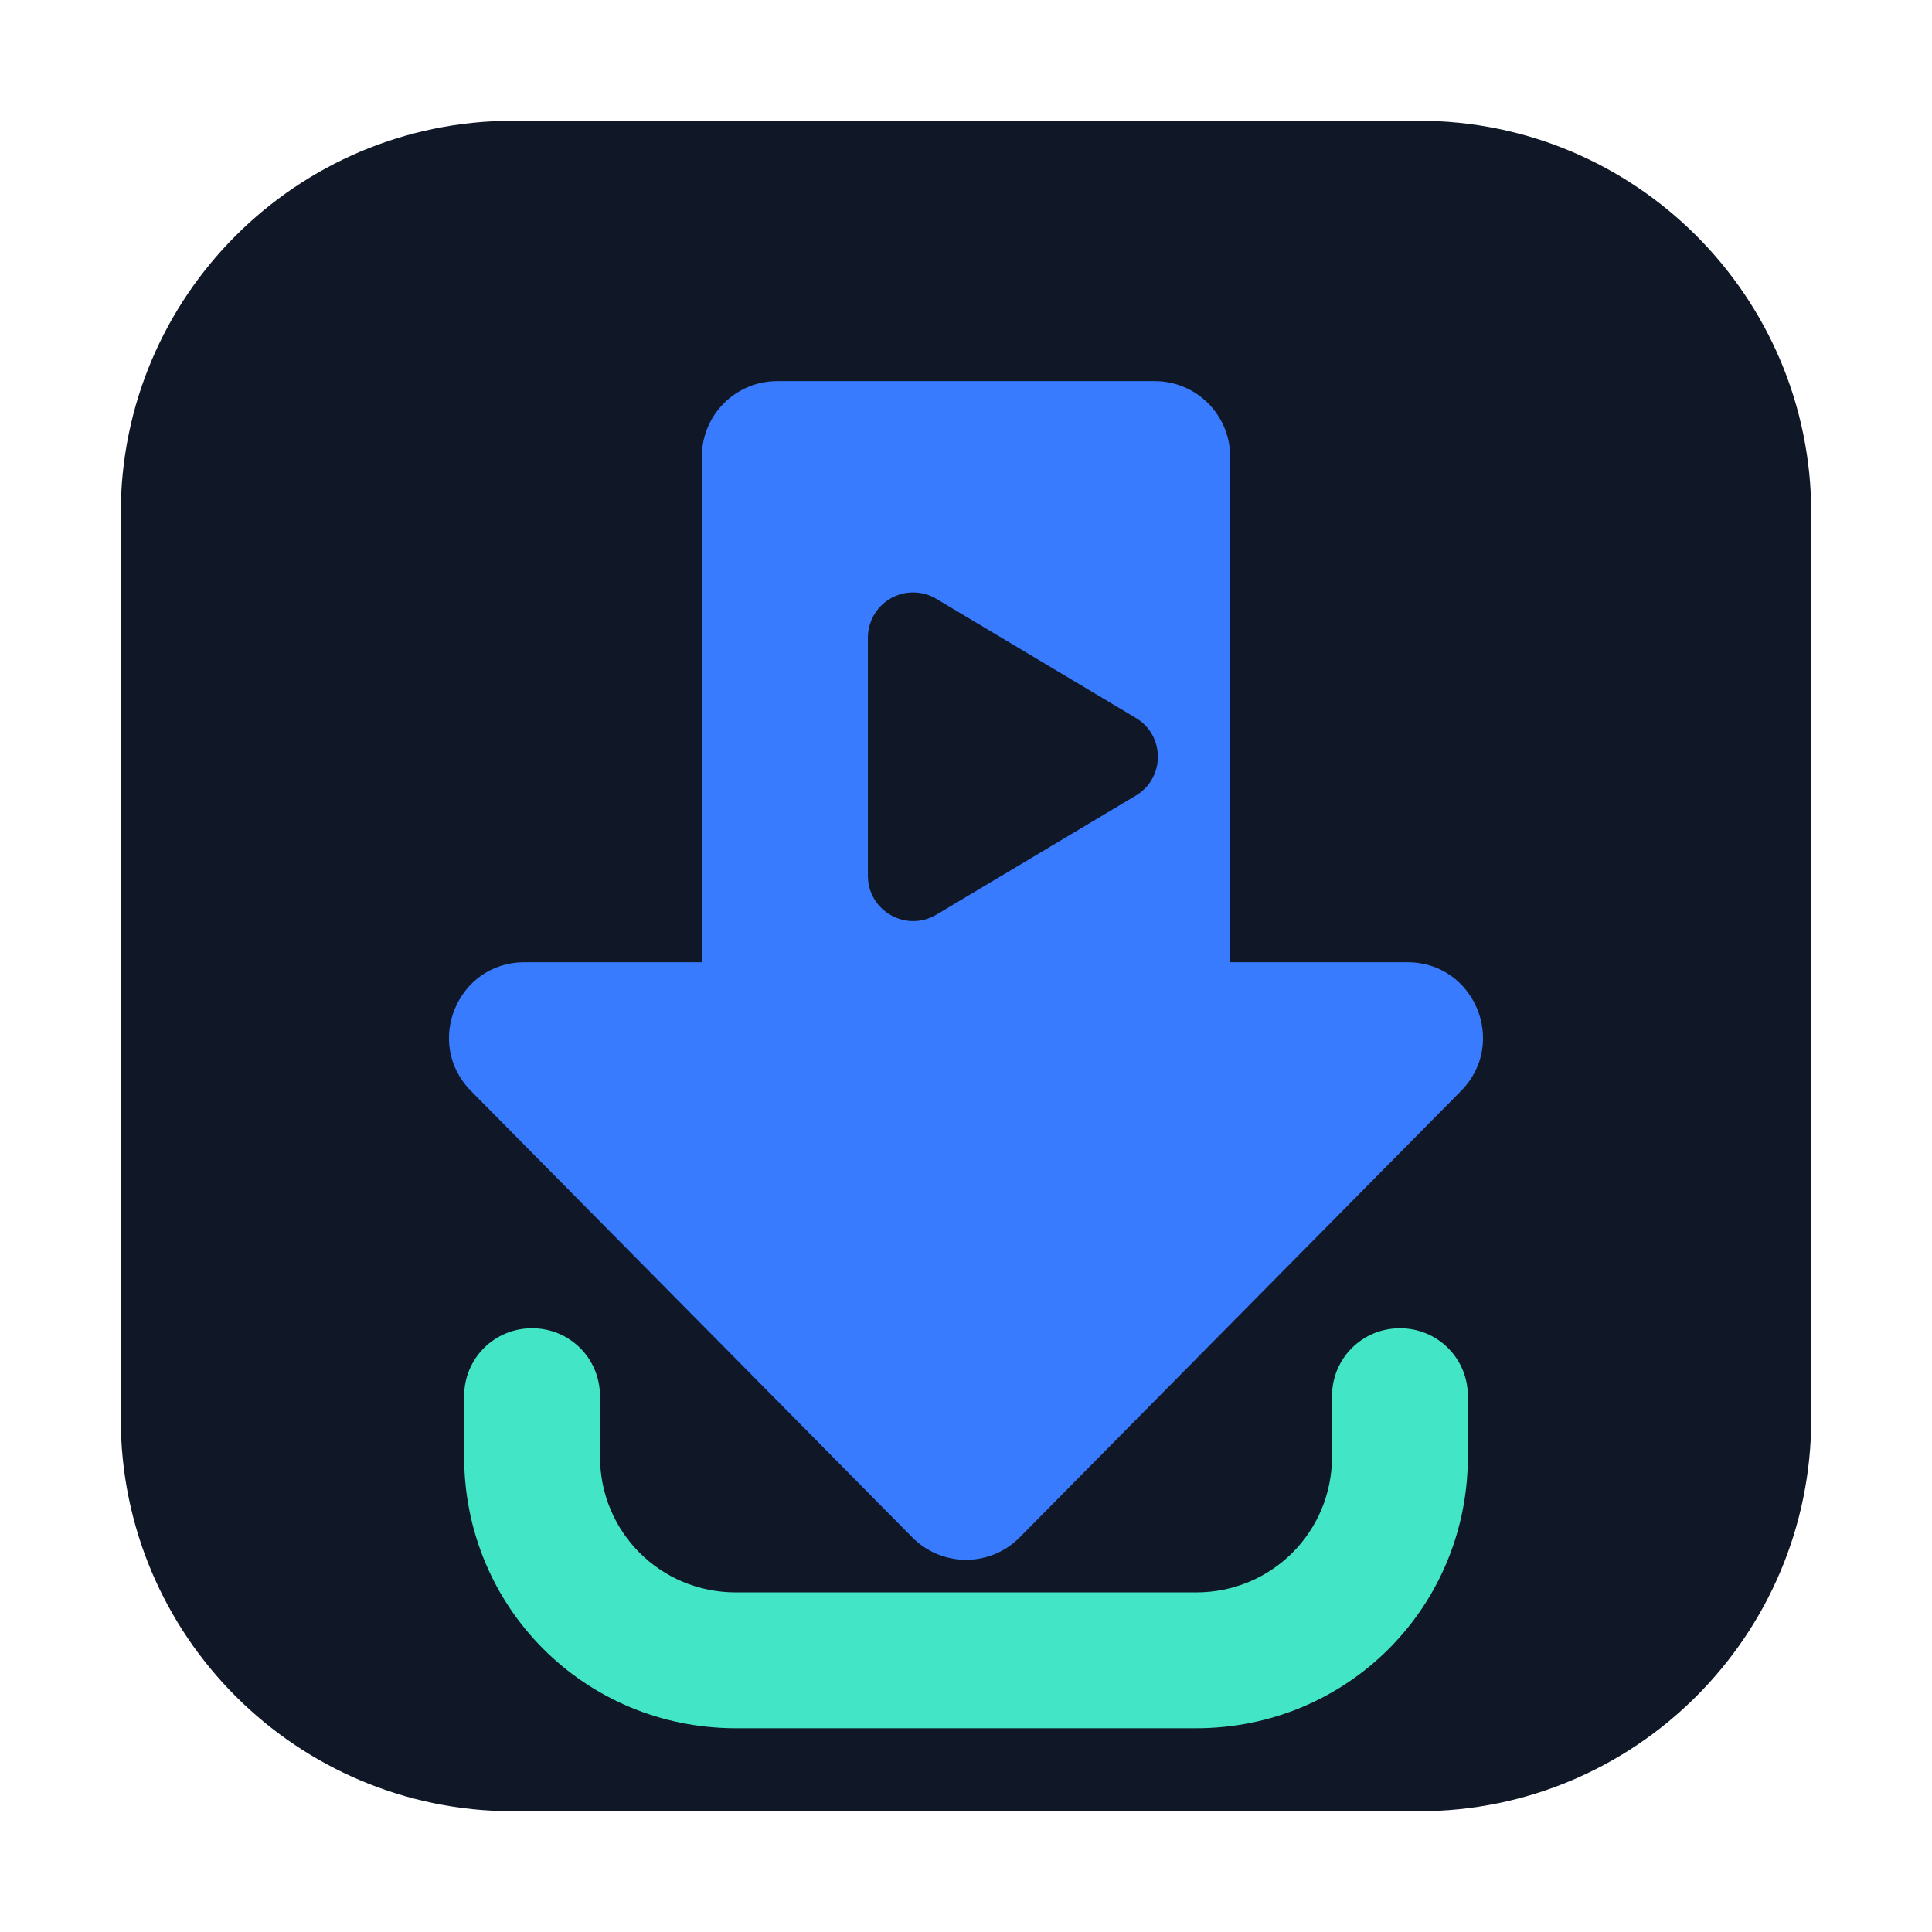
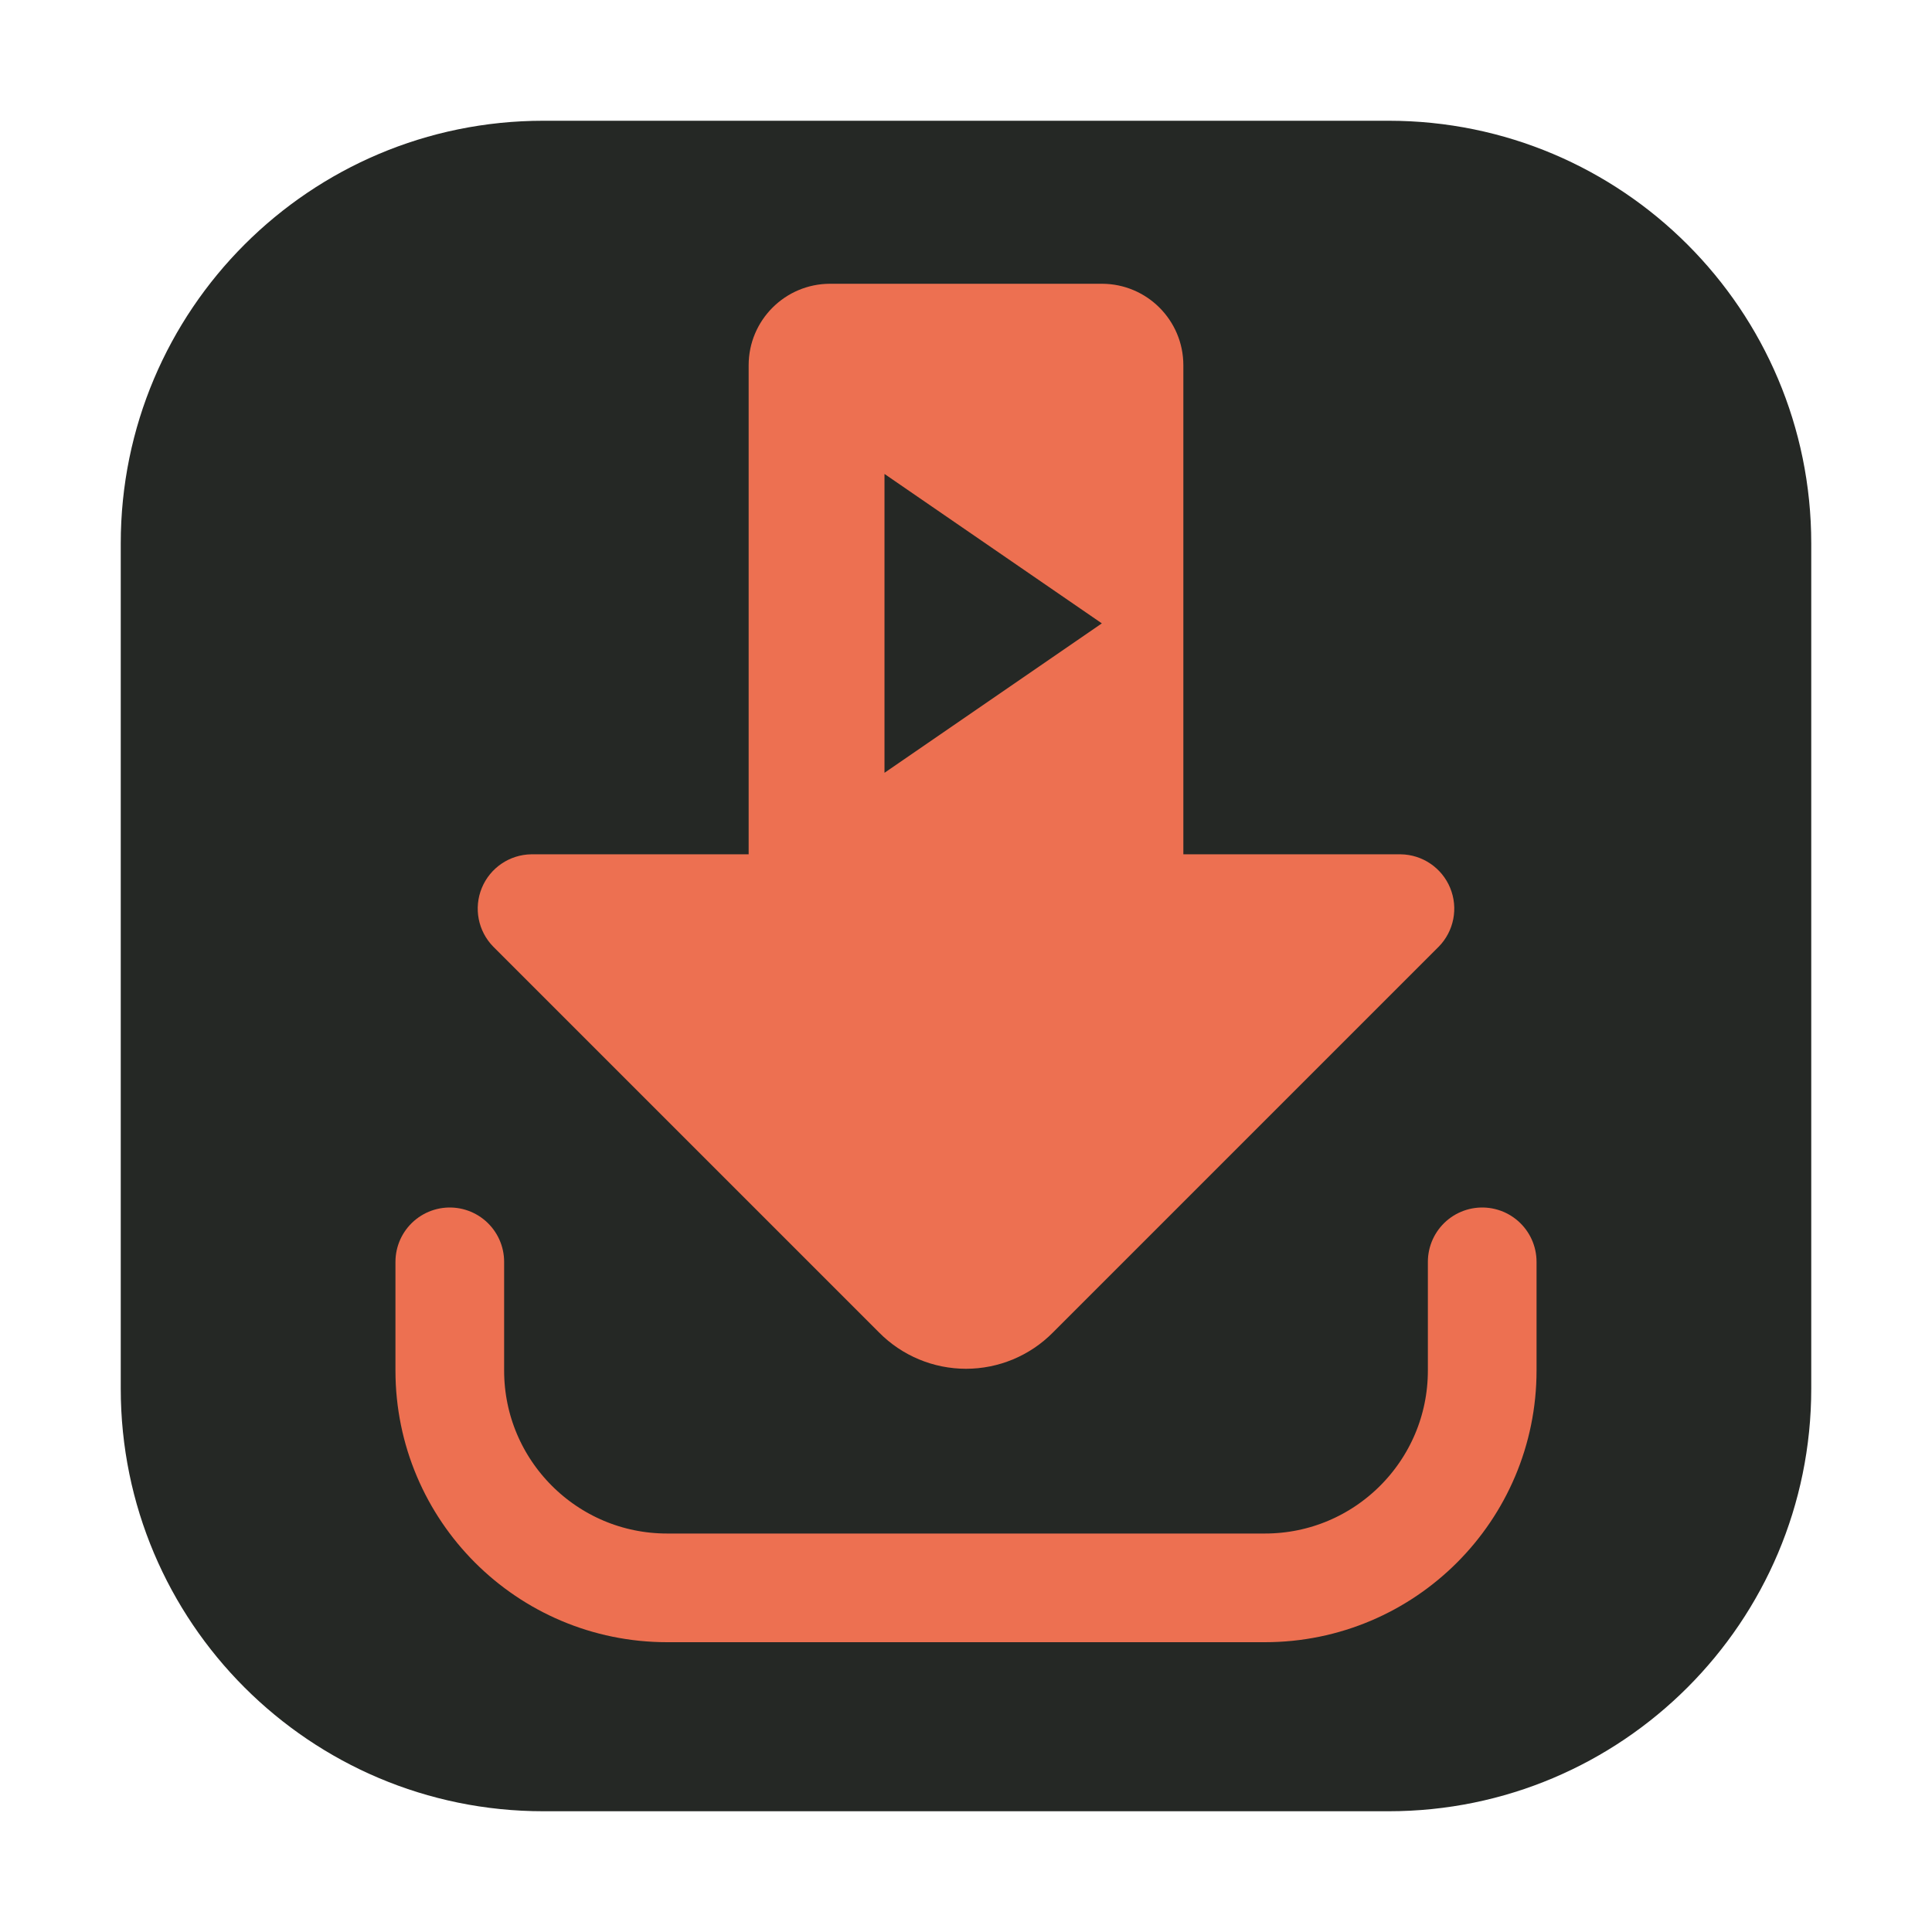
- <svg xmlns="http://www.w3.org/2000/svg" viewBox="0 0 1024 1024" role="img" aria-labelledby="title desc">
-   <rect x="64" y="64" width="896" height="896" rx="208" fill="#101827" />
-   <path fill="#397BFF" fill-rule="evenodd" d="M412 202c-22.1 0-40 17.9-40 40v268H278c-35.6 0-53.4 43-28.3 68.3l233.9 236.6a40 40 0 0 0 56.8 0l233.9-236.6C799.4 553 781.6 510 746 510h-94V242c0-22.1-17.9-40-40-40H412Zm72 112c-13.3 0-24 10.7-24 24v126.2c0 18.6 20.3 30.1 36.3 20.6l105.7-63.1c15.6-9.3 15.6-31.9 0-41.2l-105.7-63.1A24 24 0 0 0 484 314Z" />
-   <path fill="#42E6C6" d="M282 704c20 0 36 16 36 36v32c0 40 32 72 72 72h244c40 0 72-32 72-72v-32c0-20 16-36 36-36s36 16 36 36v32c0 80-64 144-144 144H390c-80 0-144-64-144-144v-32c0-20 16-36 36-36Z" />
+ <svg xmlns="http://www.w3.org/2000/svg" viewBox="0 0 64 64" role="img" aria-label="Downany · 百纳">
+   <rect x="4" y="4" width="56" height="56" rx="14" fill="#252825" />
+   <g transform="translate(3.2 1.3) scale(.9)">
+     <path fill="#ed7051" fill-rule="evenodd" d="M27 9h10a3 3 0 0 1 3 3v18h8a2 2 0 0 1 1.4 3.4L35.2 47.6a4.5 4.5 0 0 1-6.4 0L14.6 33.4A2 2 0 0 1 16 30h8V12a3 3 0 0 1 3-3Zm2 7v11l8-5.5-8-5.5Z" />
+     <path fill="none" stroke="#ed7051" stroke-width="4" stroke-linecap="round" d="M13 45v4a8 8 0 0 0 8 8h22a8 8 0 0 0 8-8v-4" />
+   </g>
</svg>
